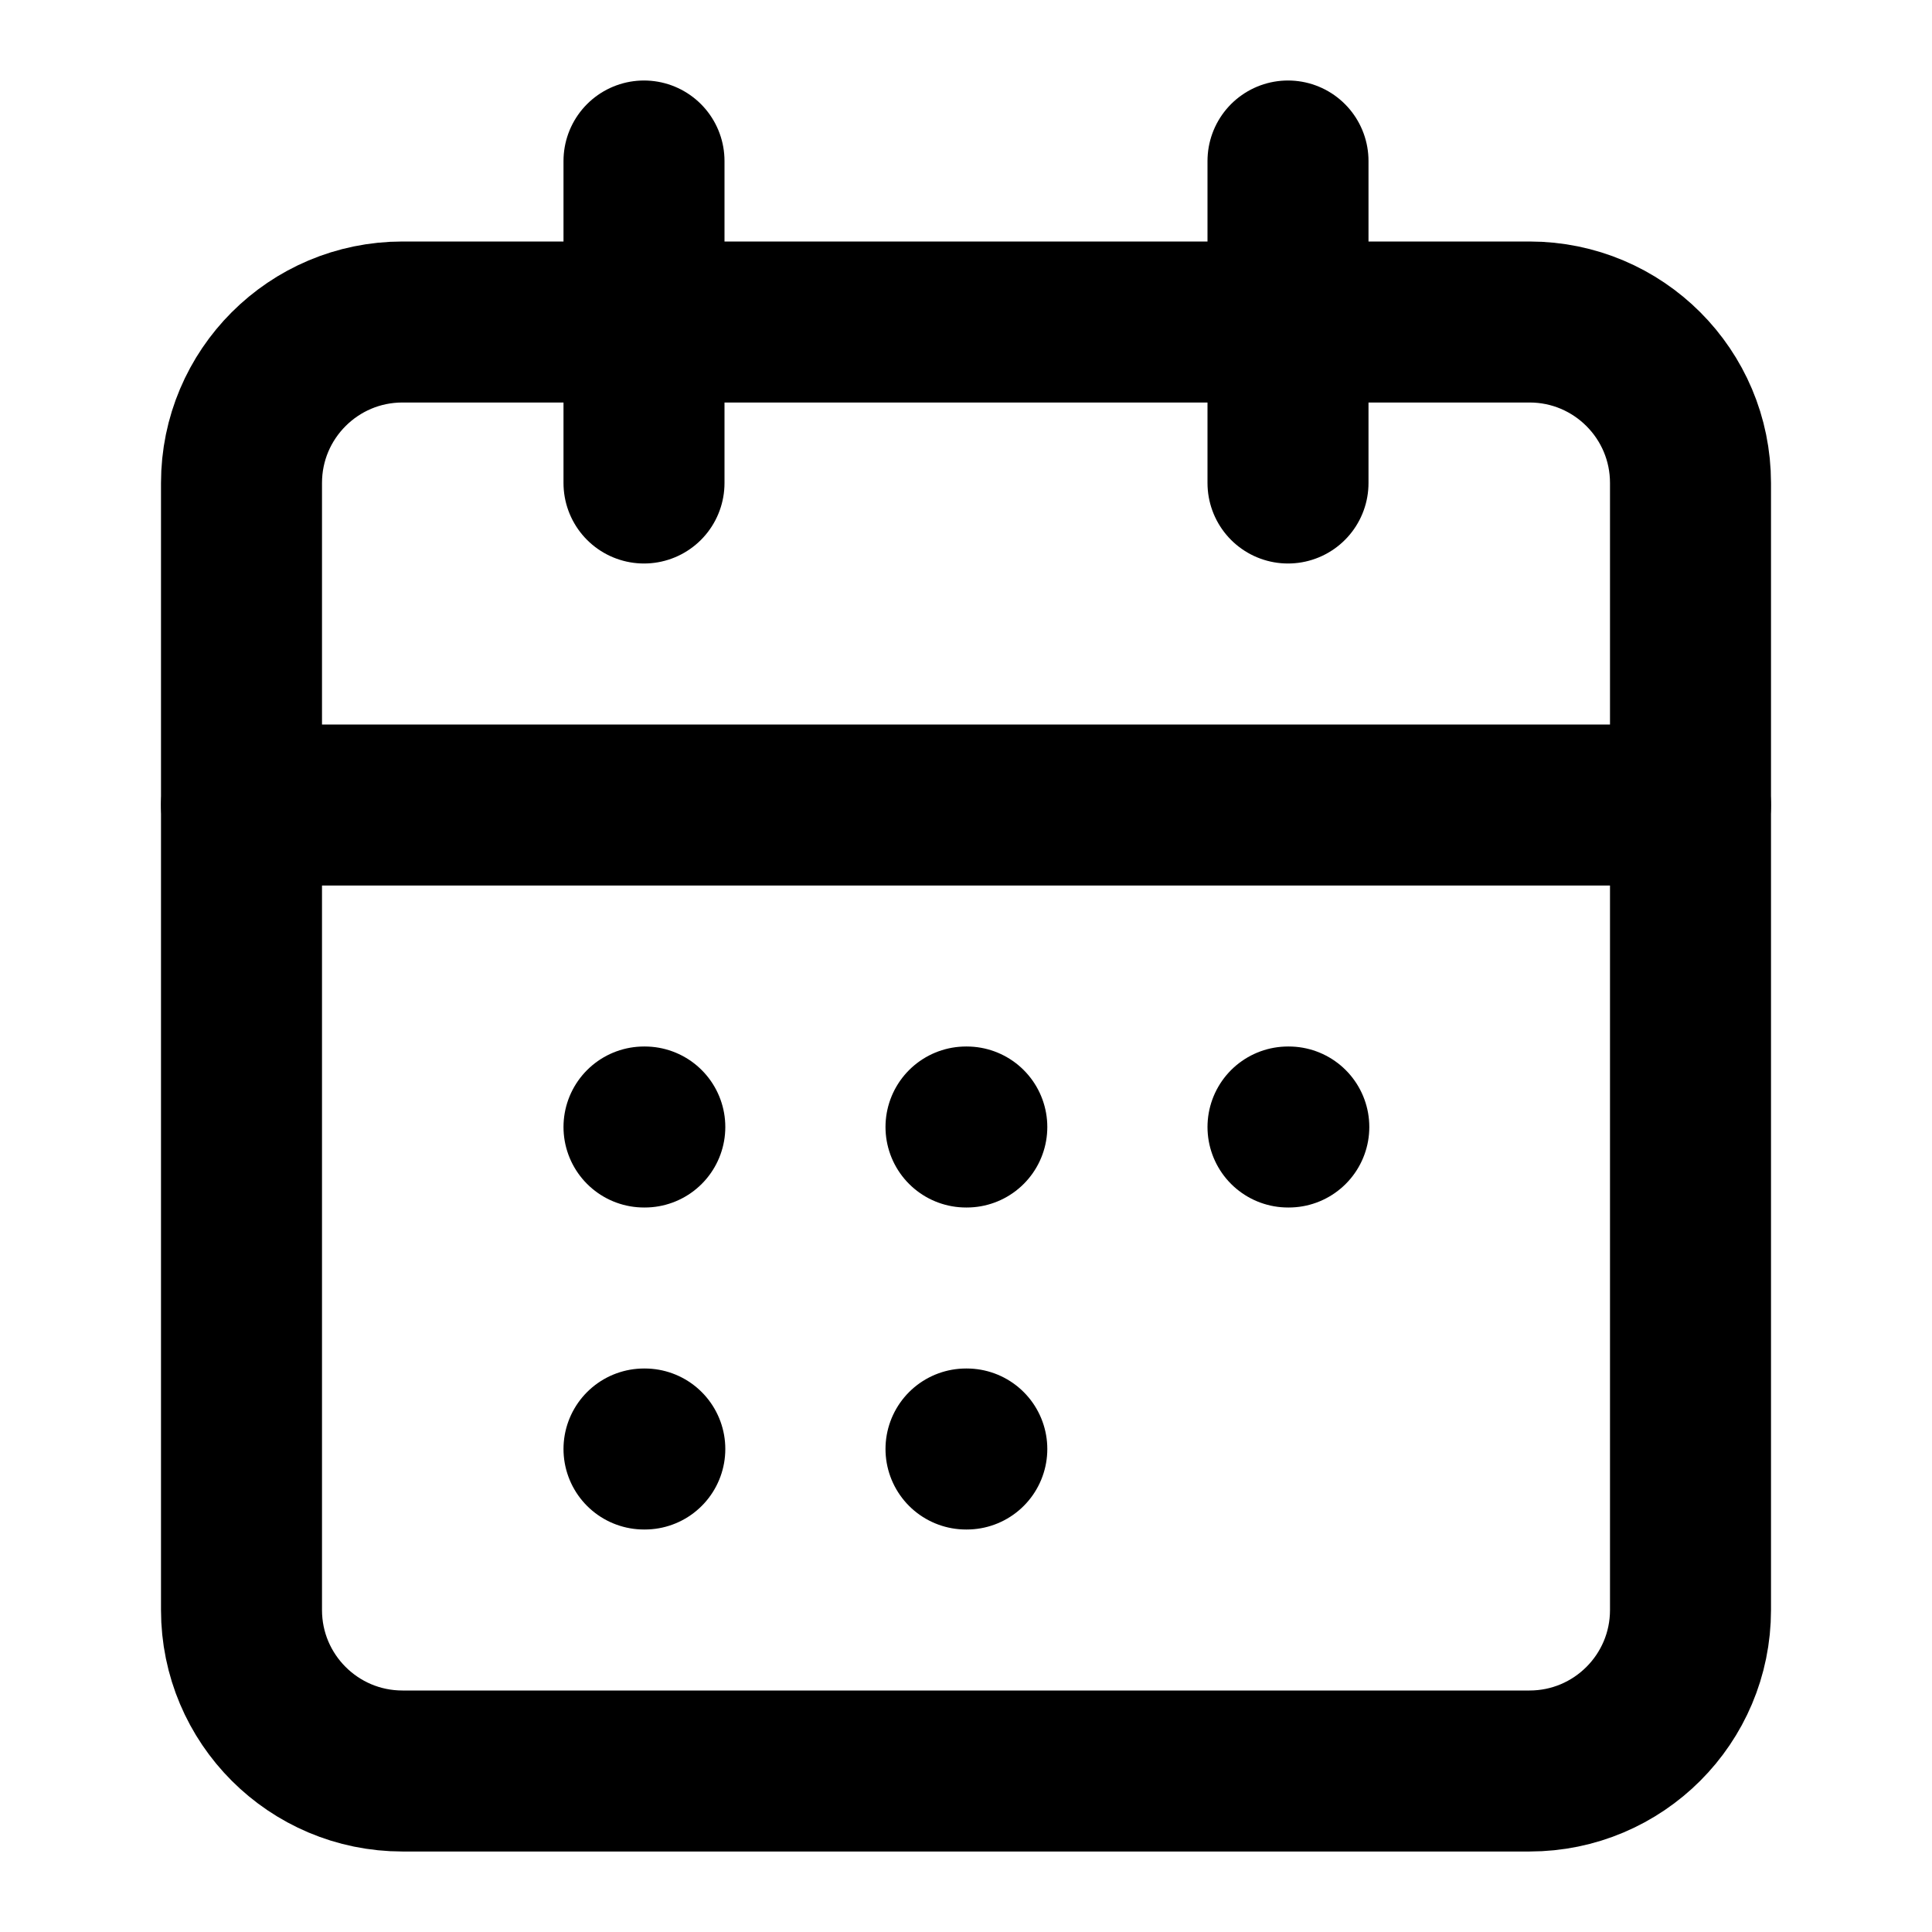
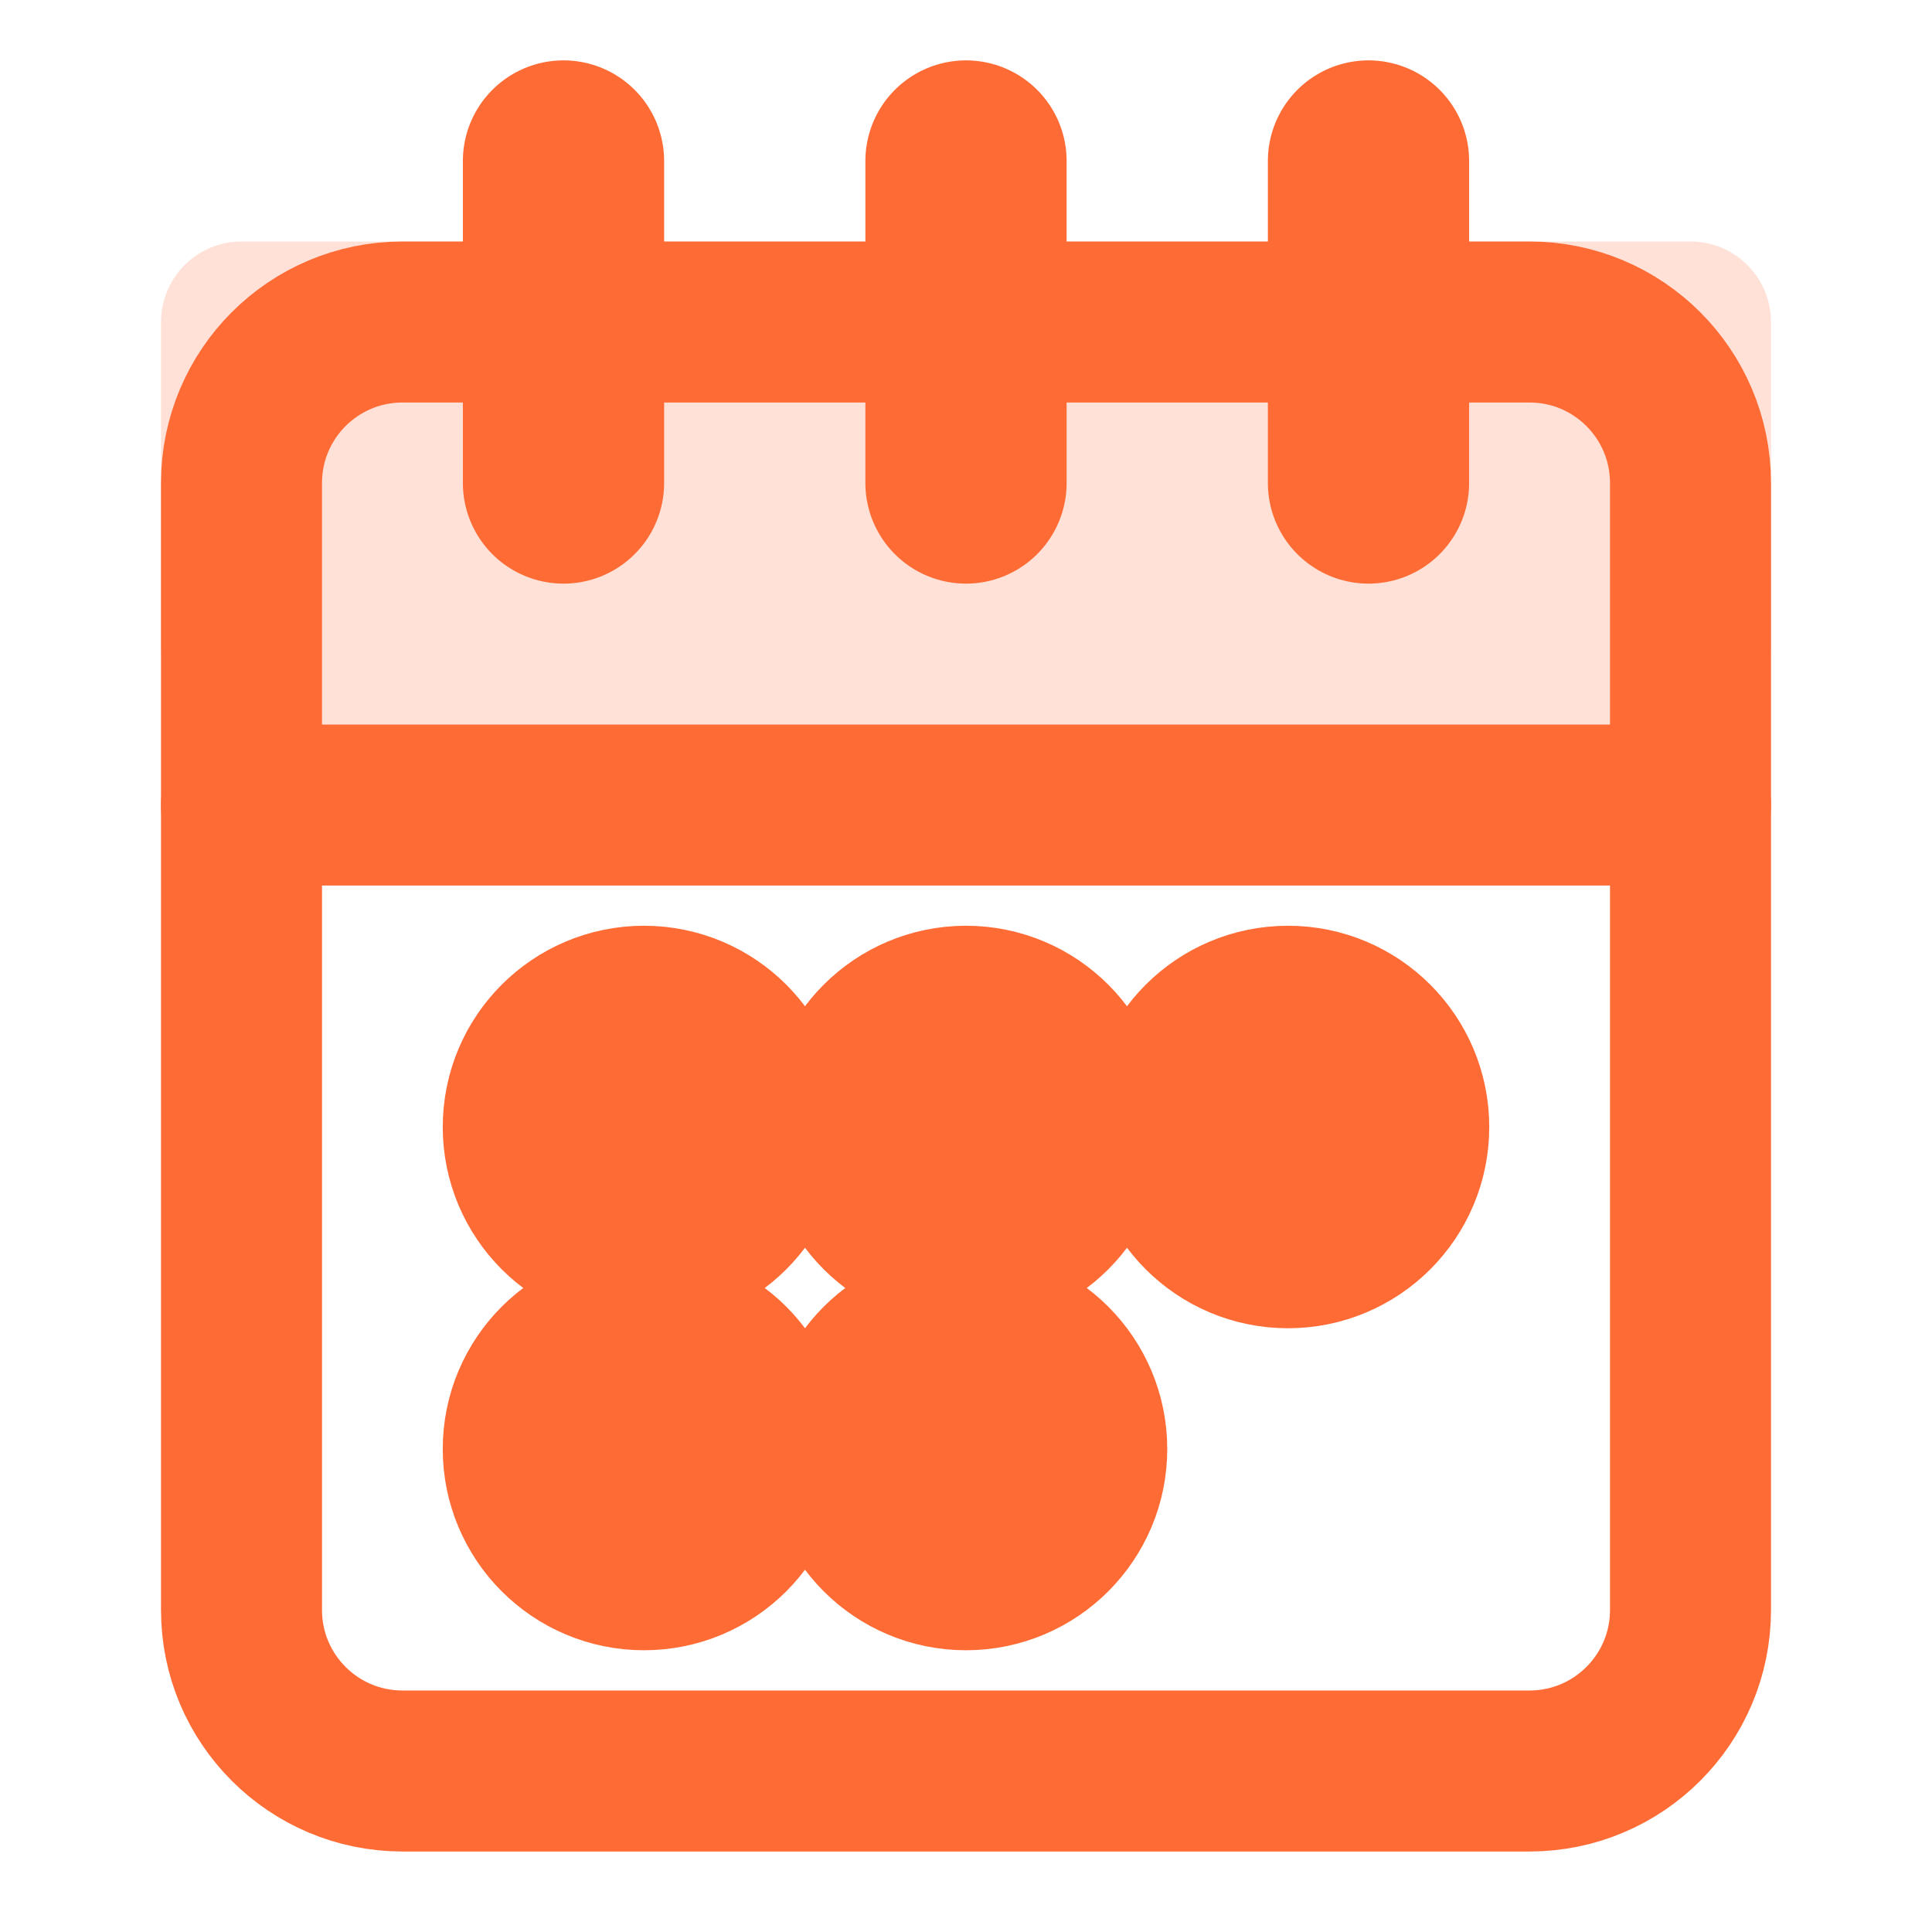
- <svg xmlns="http://www.w3.org/2000/svg" viewBox="0 0 24 24" fill="none" stroke="currentColor" stroke-width="2" stroke-linecap="round" stroke-linejoin="round">
-   <rect x="3" y="4" width="18" height="18" rx="2" ry="2" />
-   <line x1="16" y1="2" x2="16" y2="6" />
-   <line x1="8" y1="2" x2="8" y2="6" />
-   <line x1="3" y1="10" x2="21" y2="10" />
-   <path d="M8 14h.01" />
-   <path d="M12 14h.01" />
-   <path d="M16 14h.01" />
-   <path d="M8 18h.01" />
-   <path d="M12 18h.01" />
+ <svg xmlns="http://www.w3.org/2000/svg" viewBox="0 0 24 24" fill="none" stroke="#FF6B35" stroke-width="2" stroke-linecap="round" stroke-linejoin="round">
+   <rect x="3" y="4" width="18" height="18" rx="2" ry="2" fill="none" stroke="#FF6B35" />
+   <rect x="3" y="4" width="18" height="4" fill="#FF6B35" opacity="0.2" />
+   <line x1="7" y1="2" x2="7" y2="6" stroke="#FF6B35" stroke-width="2.5" stroke-linecap="round" />
+   <line x1="12" y1="2" x2="12" y2="6" stroke="#FF6B35" stroke-width="2.5" stroke-linecap="round" />
+   <line x1="17" y1="2" x2="17" y2="6" stroke="#FF6B35" stroke-width="2.5" stroke-linecap="round" />
+   <line x1="3" y1="10" x2="21" y2="10" stroke="#FF6B35" />
+   <circle cx="8" cy="14" r="1.5" fill="#FF6B35" />
+   <circle cx="12" cy="14" r="1.5" fill="#FF6B35" />
+   <circle cx="16" cy="14" r="1.5" fill="#FF6B35" />
+   <circle cx="8" cy="18" r="1.5" fill="#FF6B35" />
+   <circle cx="12" cy="18" r="1.5" fill="#FF6B35" />
</svg>
